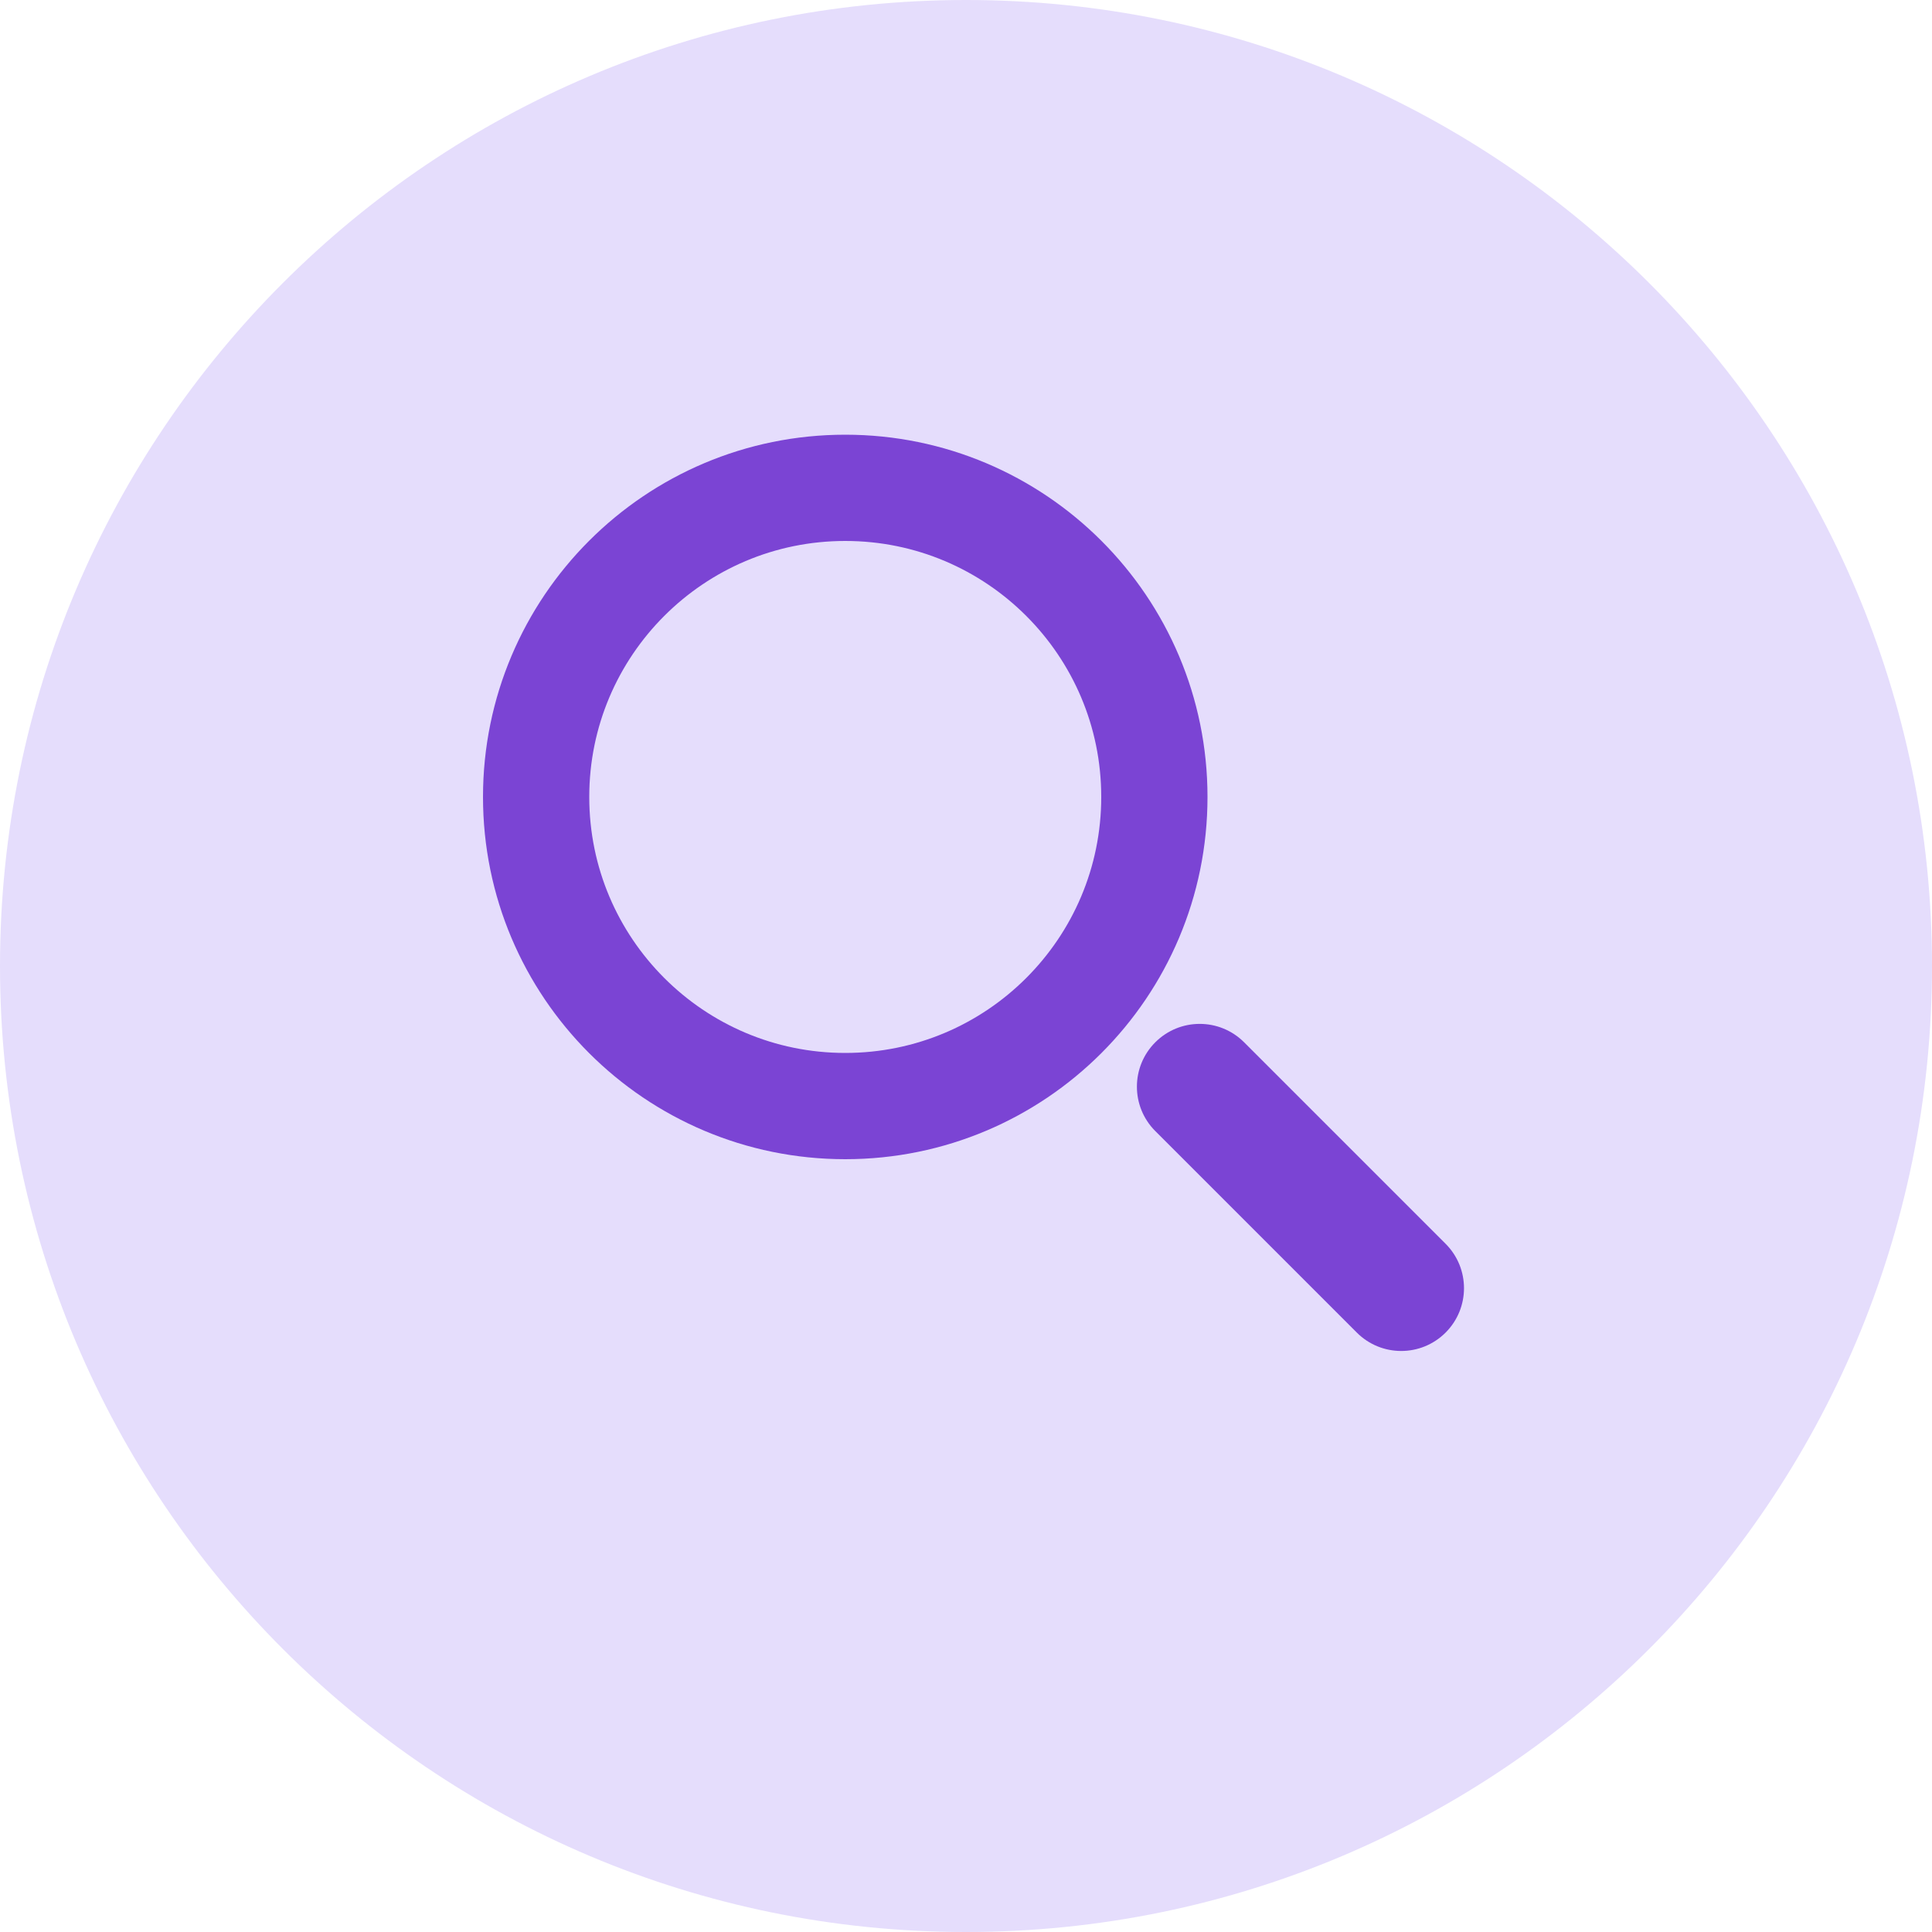
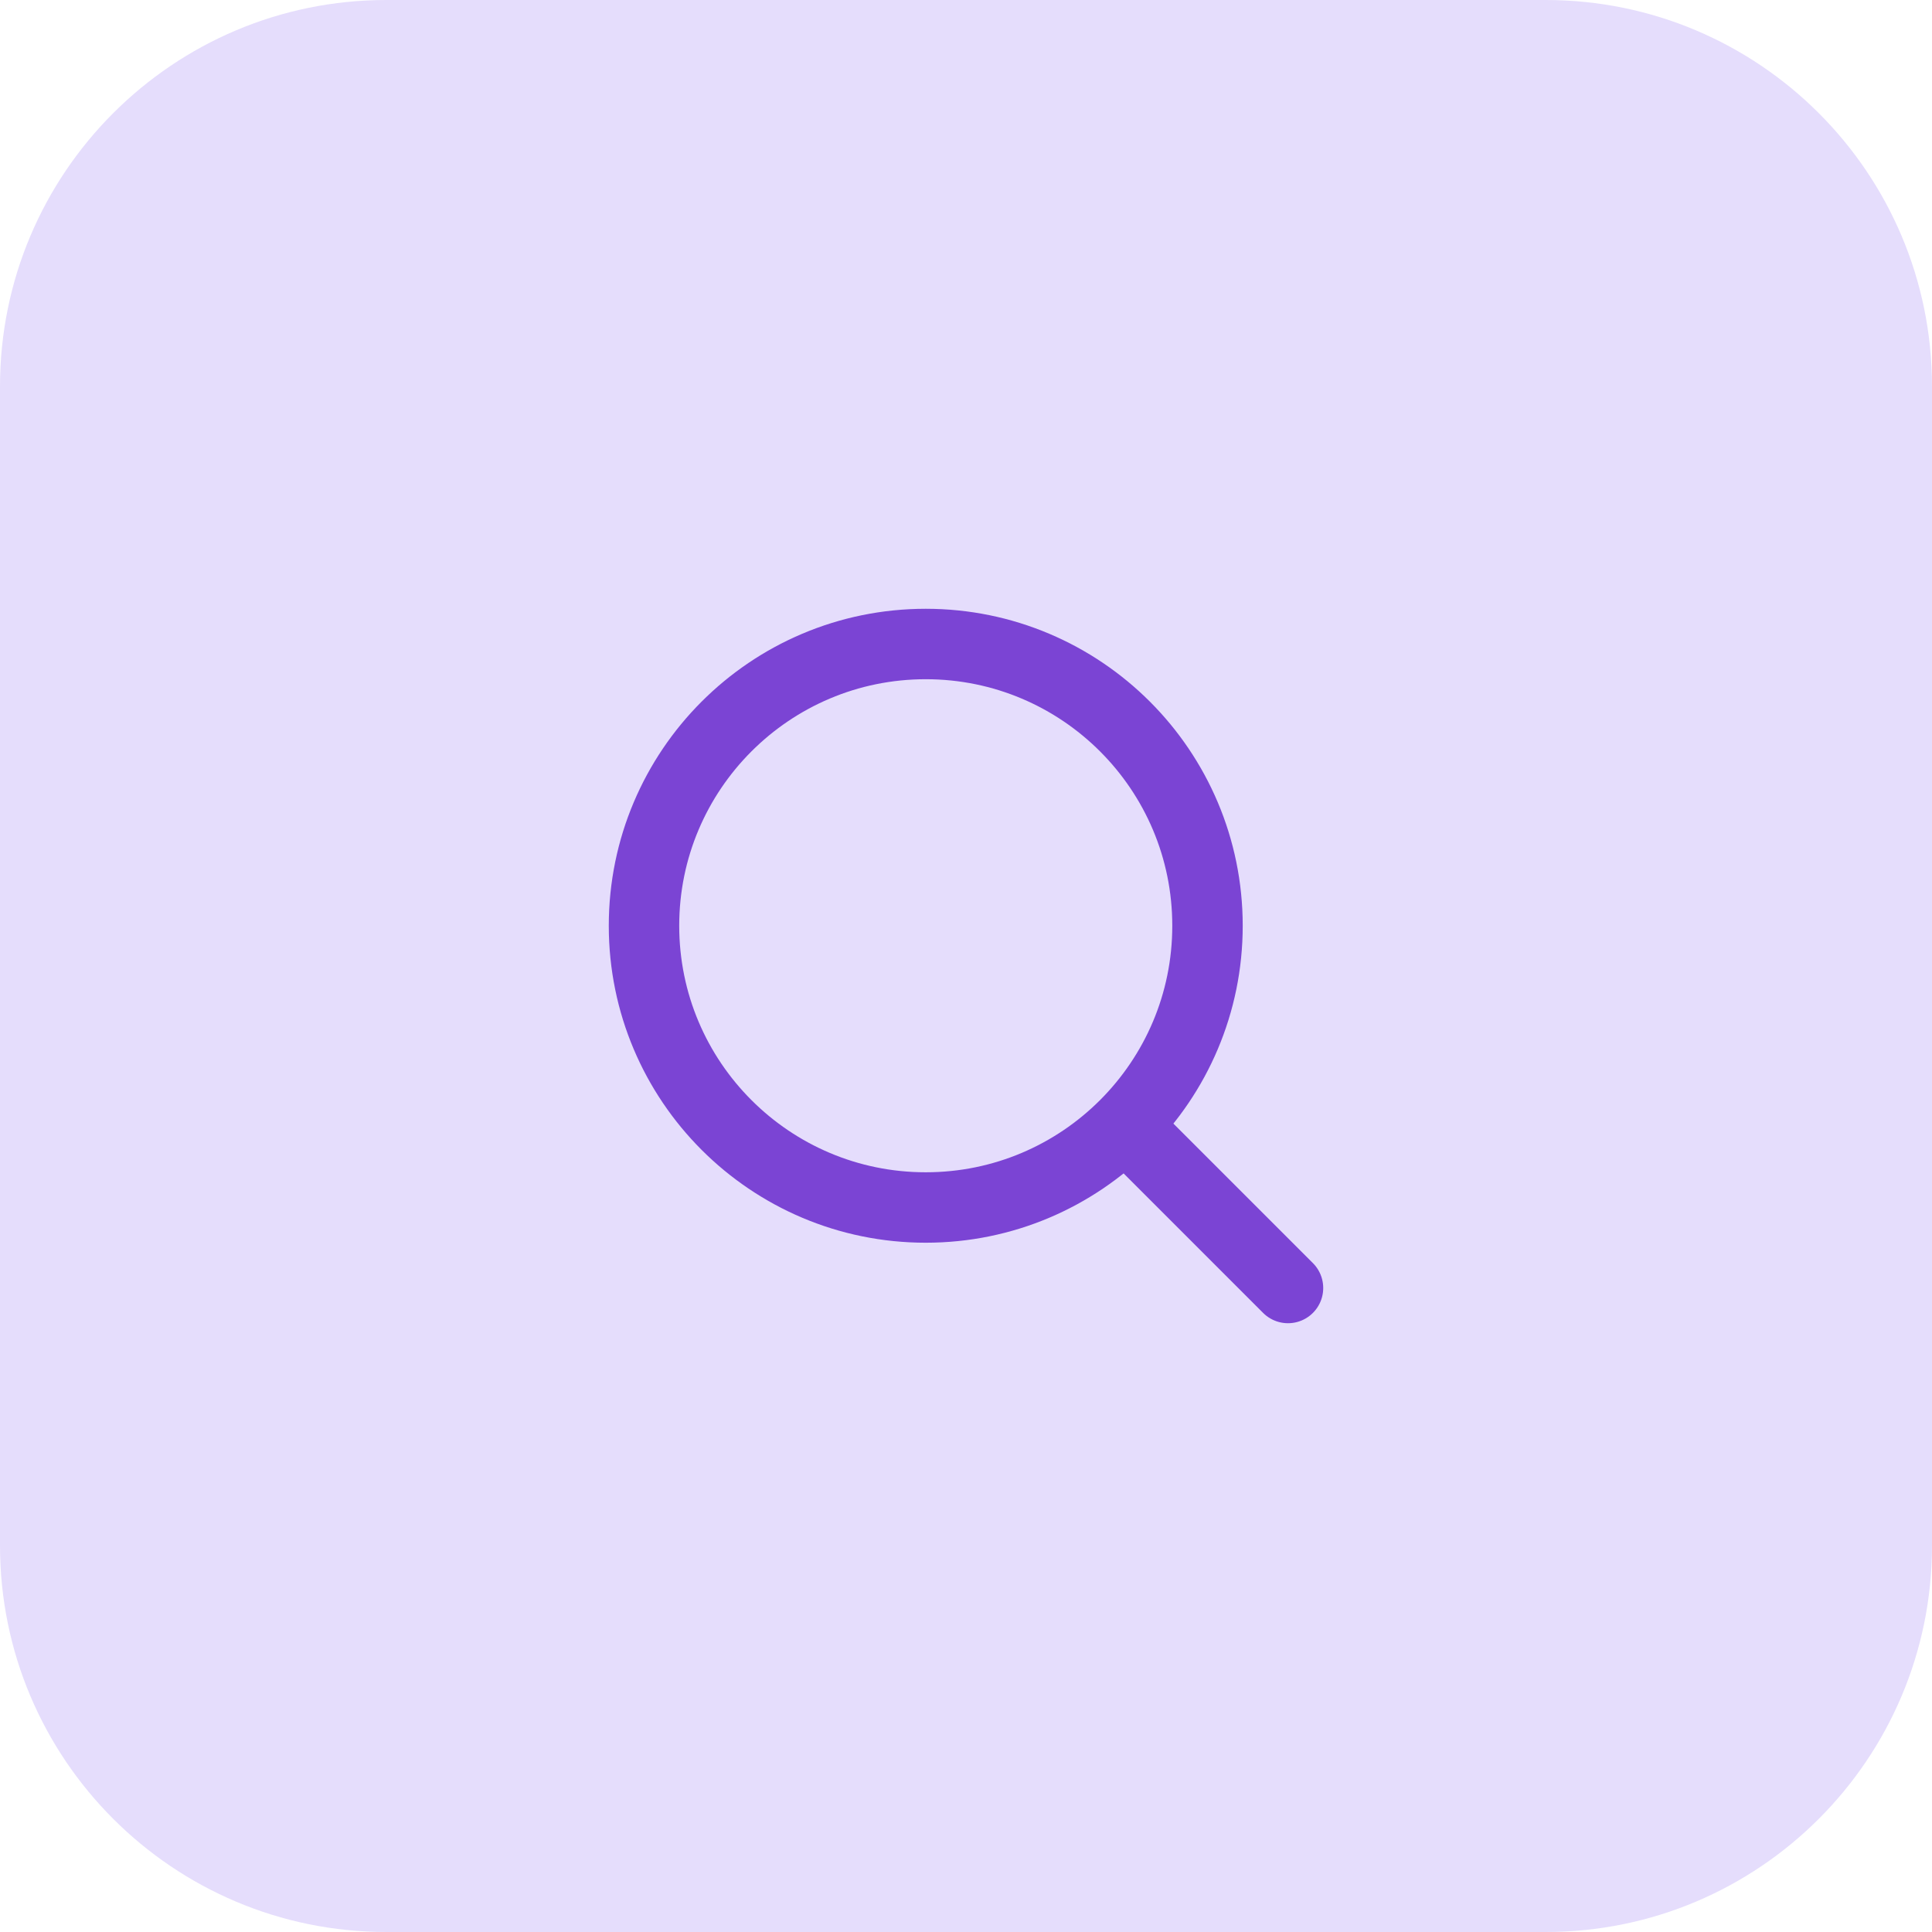
<svg xmlns="http://www.w3.org/2000/svg" width="40" height="40" viewBox="0 0 40 40" fill="none">
-   <circle cx="20" cy="20" r="20" fill="#E5DDFC" />
-   <circle cx="17.5" cy="16.5" r="6.4" stroke="#7B44D4" stroke-width="2.2" />
-   <g transform="rotate(45 26.9245 24.5845) translate(22.6745 23.2845)">
-     <path d="M0 1.3C0 0.582 0.582 0 1.3 0H7.2C7.918 0 8.5 0.582 8.5 1.3C8.5 2.018 7.918 2.6 7.2 2.6H1.3C0.582 2.6 0 2.018 0 1.3Z" fill="#7B44D4" />
-   </g>
+   <rect width="40" height="40" rx="8" fill="#E5DDFC" />
+   <svg x="10" y="10" width="20" height="20" viewBox="0 0 24 24" fill="none" stroke="#7B44D4" stroke-width="1.75" stroke-linecap="round" stroke-linejoin="round">
+     <circle cx="11" cy="11" r="7" />
+     <path d="M20 20l-3.5-3.5" />
+   </svg>
</svg>
